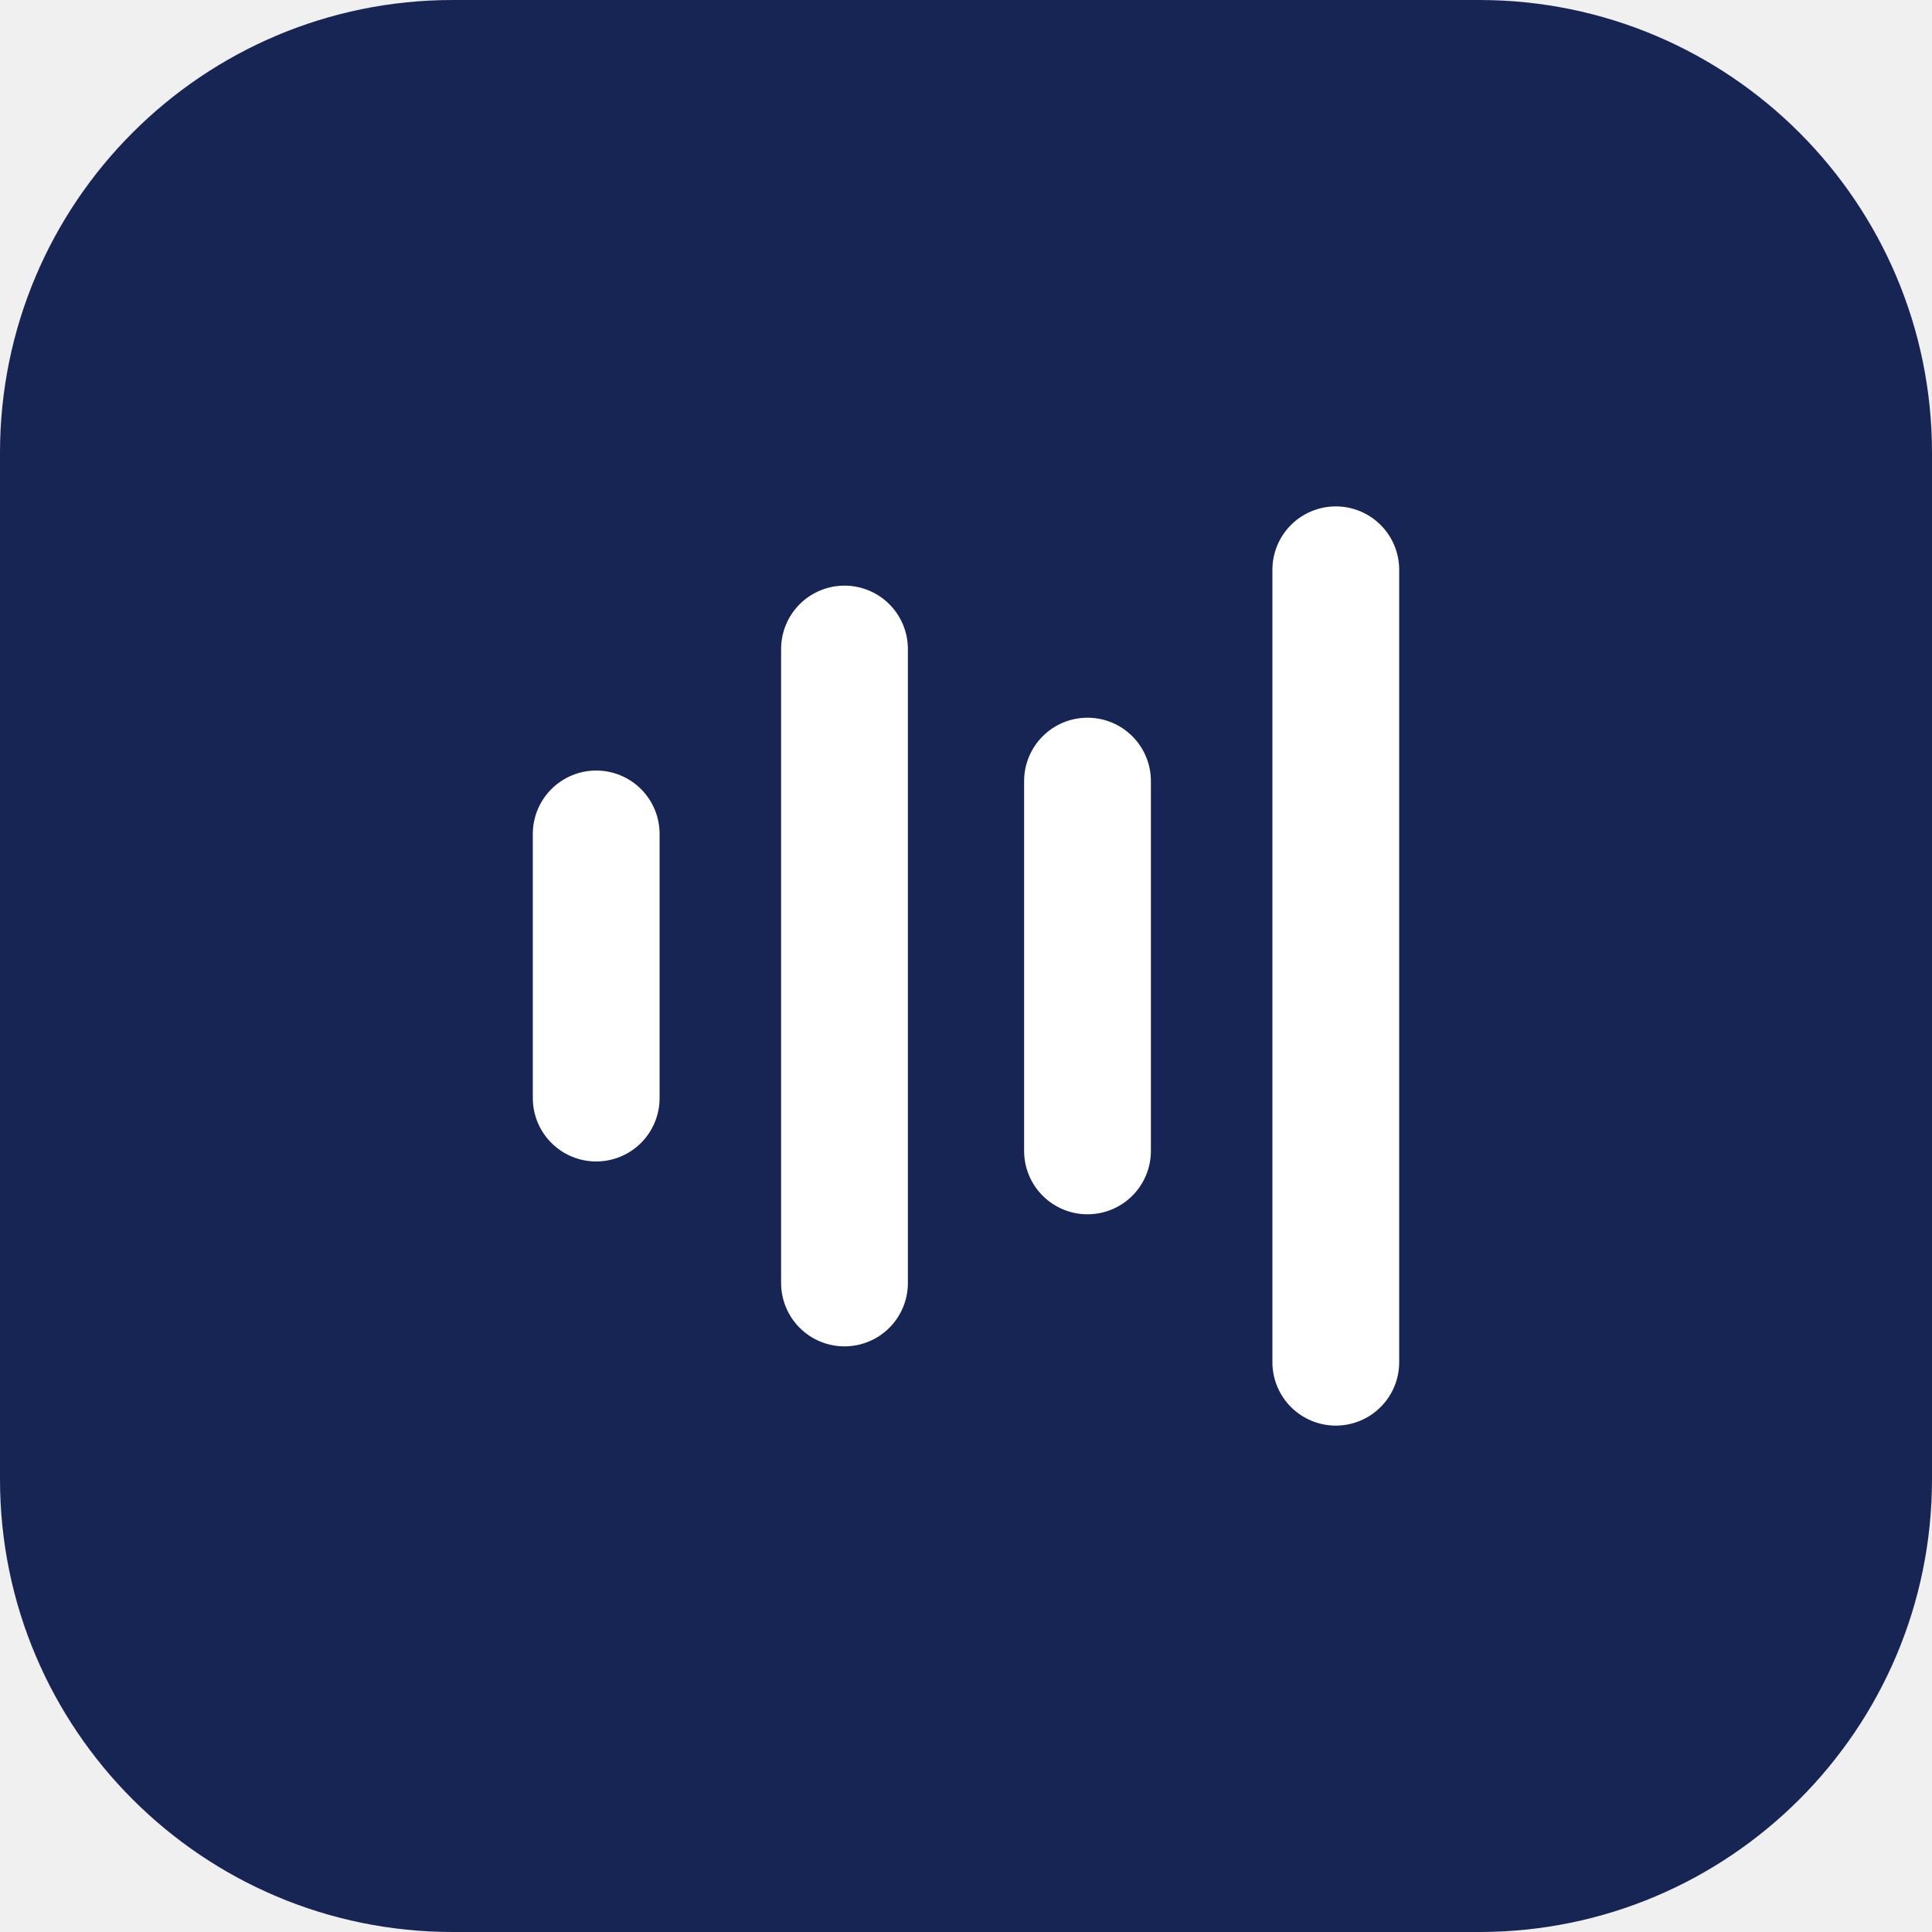
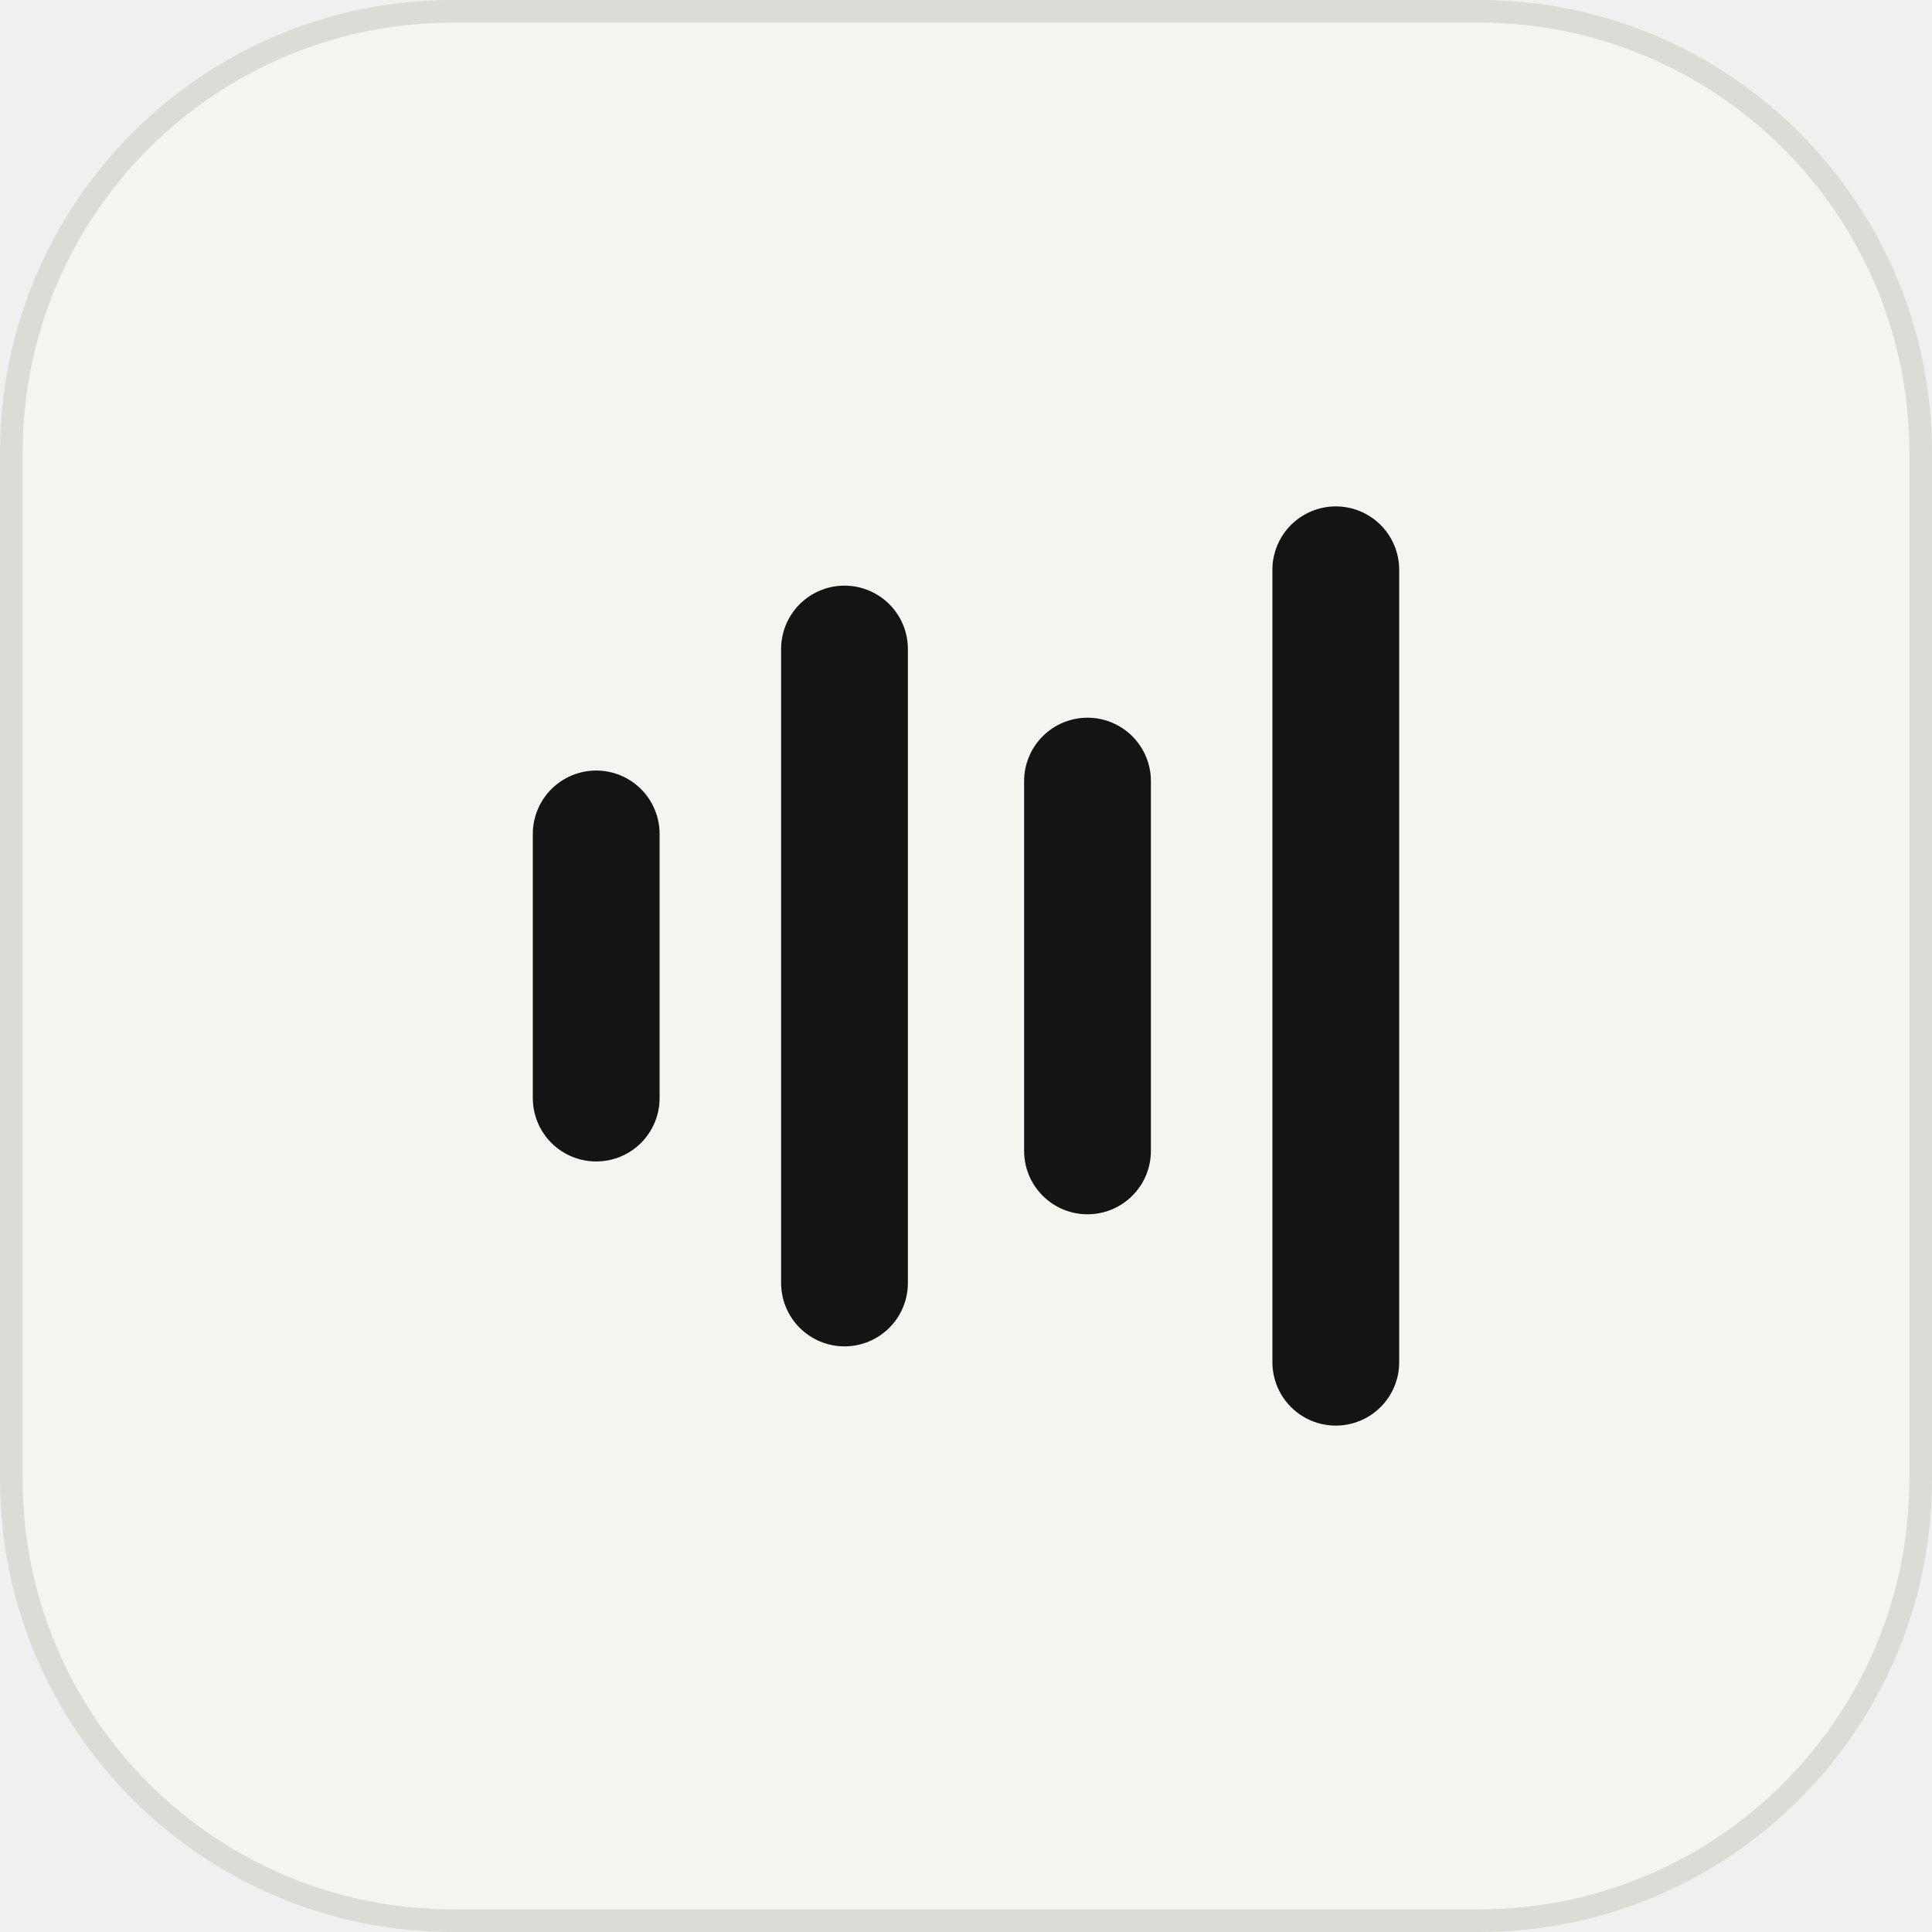
<svg xmlns="http://www.w3.org/2000/svg" width="64" height="64" viewBox="0 0 128 128" fill="none" role="img" aria-label="logi">
-   <rect width="128" height="128" rx="30" fill="#172554" />
-   <g transform="translate(22 22) scale(3.5)" fill="none" stroke="#ffffff" stroke-width="2.4" stroke-linecap="round" stroke-linejoin="round">
+   <rect x="0.75" y="0.75" width="126.5" height="126.5" rx="29.25" fill="#f4f4f1" stroke="#dcdcd6" stroke-width="1.5" />
+   <g transform="translate(22 22) scale(3.5)" fill="none" stroke="#141414" stroke-width="2.4" stroke-linecap="round" stroke-linejoin="round">
    <path d="M5 9.5v5" />
    <path d="M9.7 6v12" />
    <path d="M14.3 8.5v7" />
    <path d="M19 4.5v15" />
  </g>
</svg>
